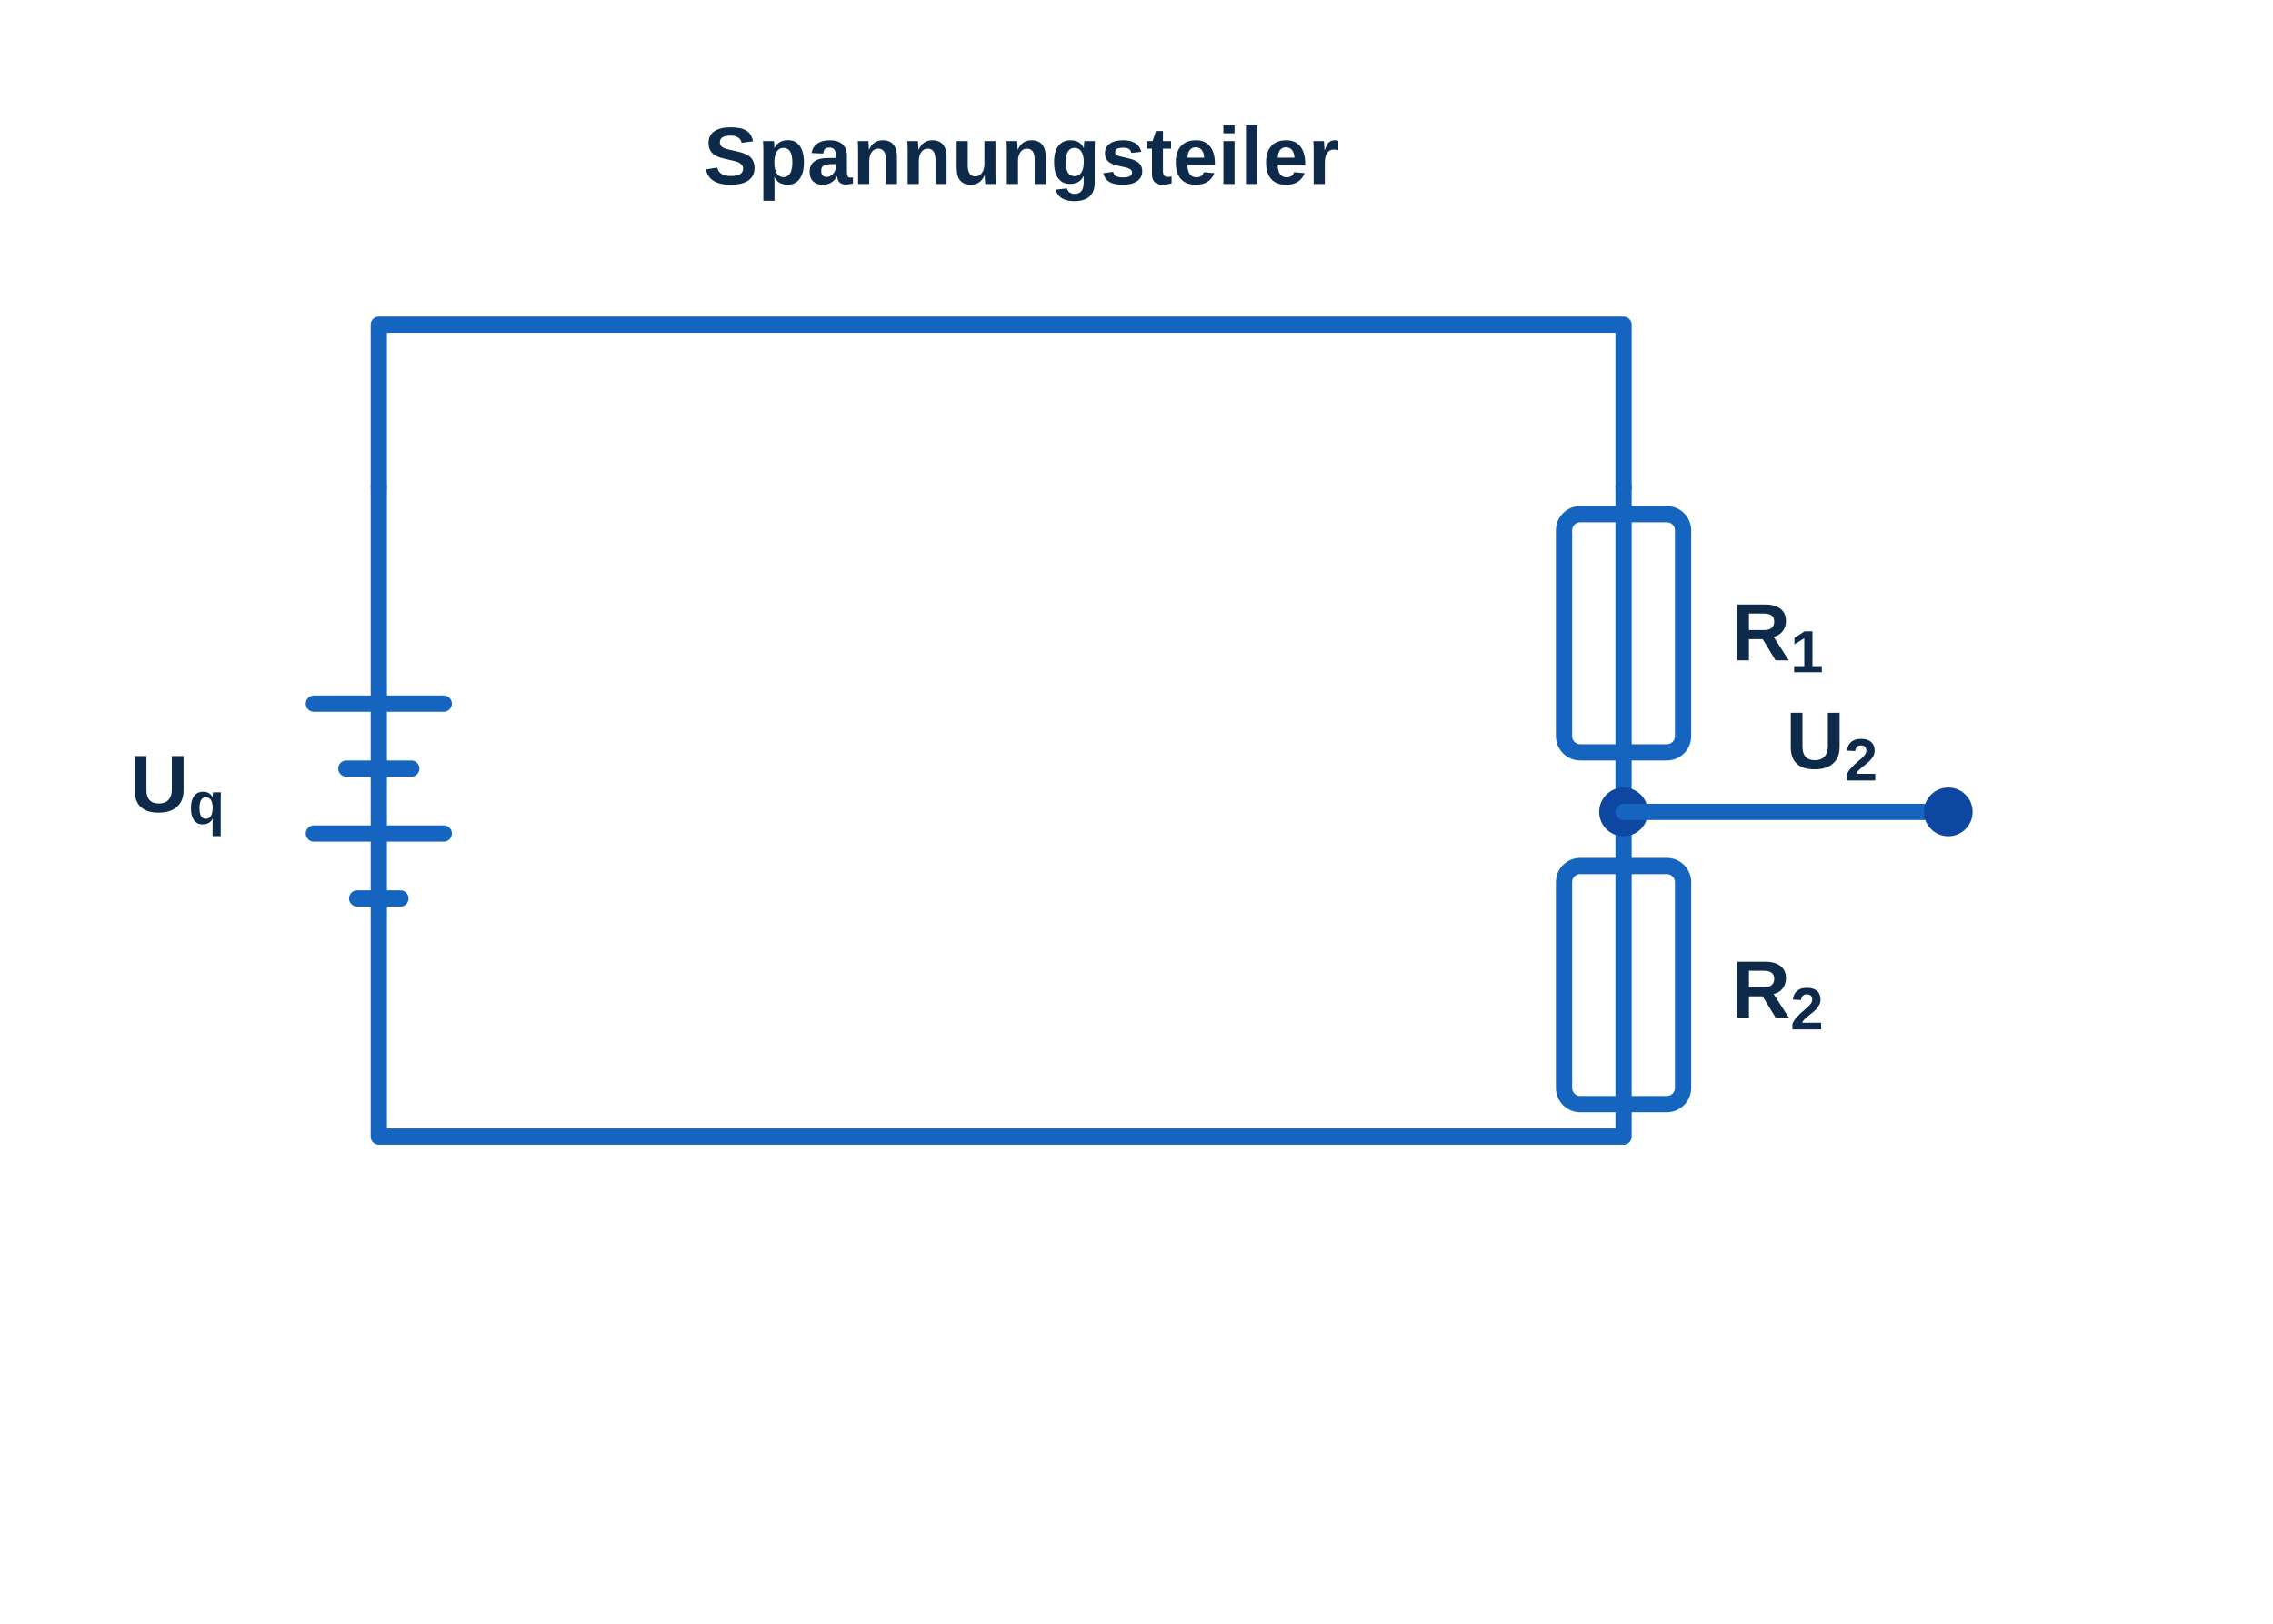
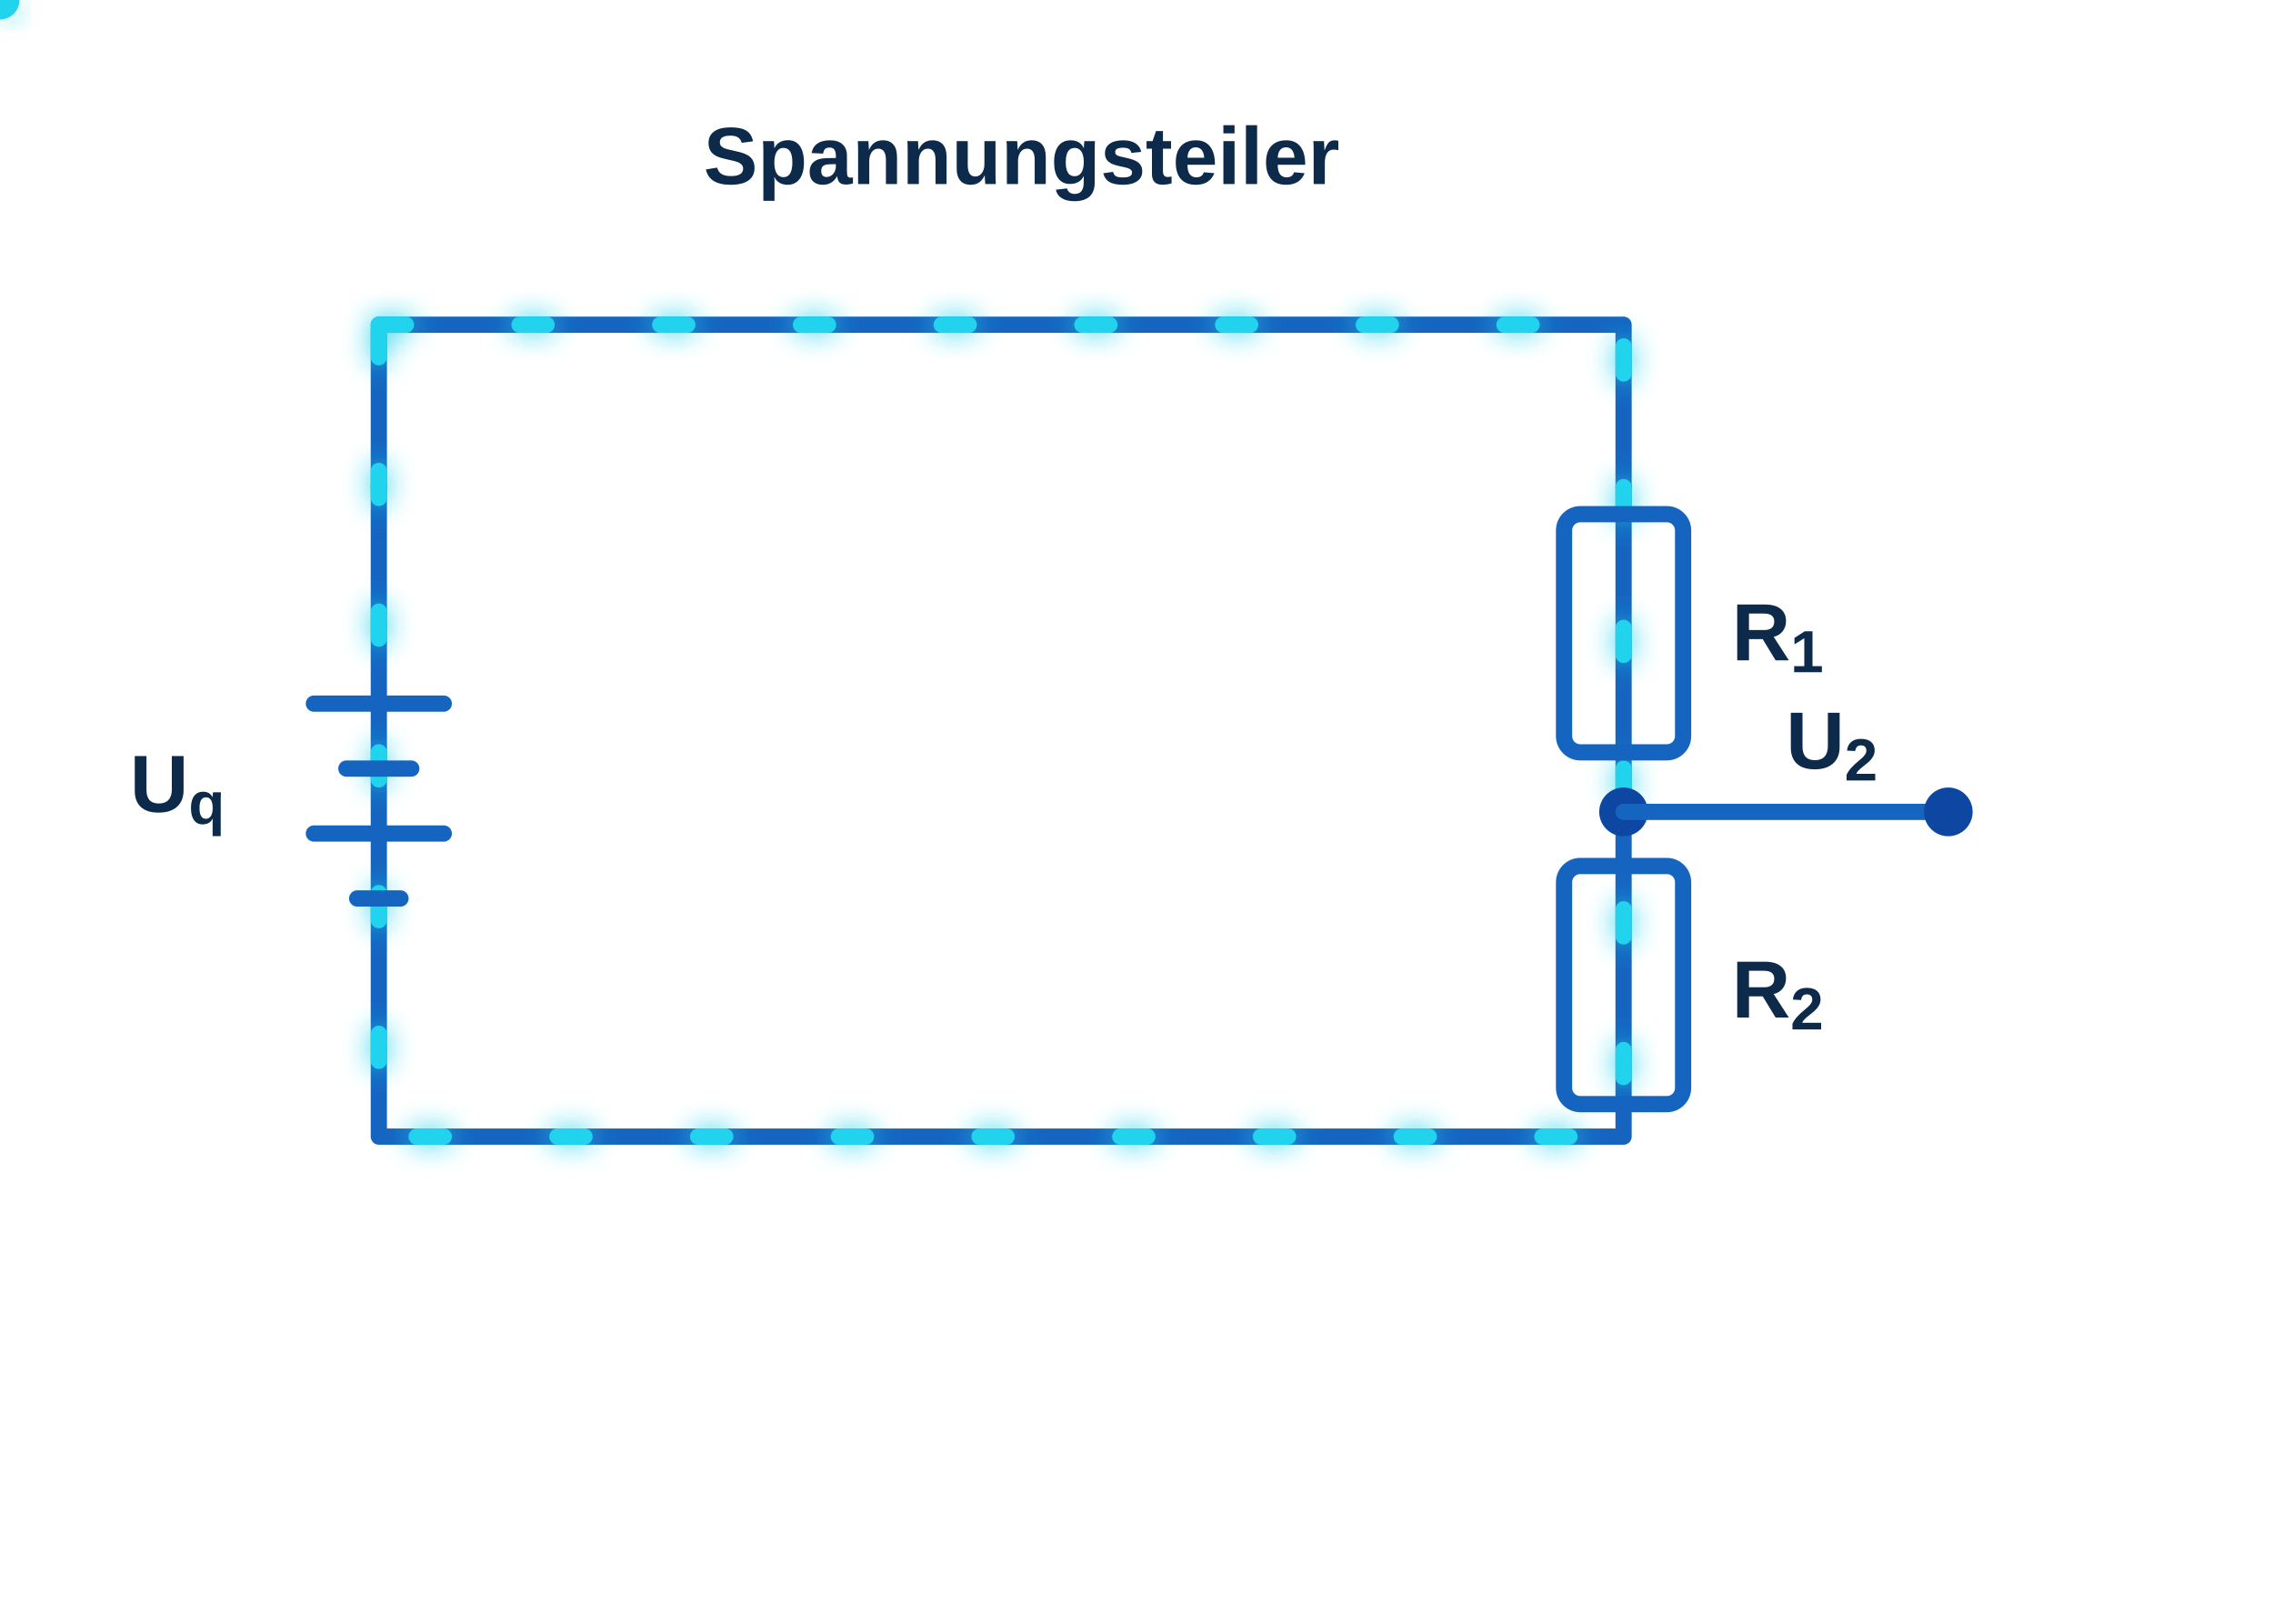
<svg xmlns="http://www.w3.org/2000/svg" viewBox="0 0 420 300" role="img" aria-label="Spannungsteiler Schaltung">
-   <style>
-     .w{fill:none;stroke:#1565c0;stroke-width:3;stroke-linecap:round;stroke-linejoin:round}
-     .n{fill:#0d47a1}
-     .t{font-family:'Segoe UI',Arial,sans-serif;font-size:15px;fill:#0d2a4a;font-weight:600}
-   </style>
+   <defs>
+     <filter id="glow" x="-30%" y="-30%" width="160%" height="160%">
+       <feGaussianBlur stdDeviation="2.4" result="b" />
+       <feMerge>
+         <feMergeNode in="b" />
+         <feMergeNode in="SourceGraphic" />
+       </feMerge>
+     </filter>
+     <style>
+       .w{fill:none;stroke:#1565c0;stroke-width:3;stroke-linecap:round;stroke-linejoin:round}
+       .n{fill:#0d47a1}
+       .t{font-family:'Segoe UI',Arial,sans-serif;font-size:15px;fill:#0d2a4a;font-weight:600}
+       .flow{fill:none;stroke:#22d3ee;stroke-width:3;stroke-linecap:round;
+             stroke-dasharray:5 21;filter:url(#glow);animation:flow 1.1s linear infinite}
+       @keyframes flow{to{stroke-dashoffset:-26}}
+       @media (prefers-reduced-motion: reduce){.flow{animation:none;opacity:.5}.spark{display:none}}
+     </style>
+   </defs>
  <path class="w" d="M70 90 V210 H300 V90" />
  <path class="w" d="M70 90 V60 H300 V90" />
+   <path class="flow" d="M70 60 H300 V210 H70 Z" />
  <path class="w" d="M58 130 H82 M64 142 H76 M58 154 H82 M66 166 H74" />
  <text class="t" x="24" y="150">U<tspan baseline-shift="sub" font-size="11">q</tspan>
  </text>
  <rect class="w" x="289" y="95" width="22" height="44" rx="3" fill="#e3f0fd" />
  <text class="t" x="320" y="122">R<tspan baseline-shift="sub" font-size="11">1</tspan>
  </text>
  <circle class="n" cx="300" cy="150" r="4.5" />
  <path class="w" d="M300 150 H360" />
  <circle class="n" cx="360" cy="150" r="4.5" />
  <text class="t" x="330" y="142">U<tspan baseline-shift="sub" font-size="11">2</tspan>
  </text>
  <rect class="w" x="289" y="160" width="22" height="44" rx="3" fill="#e3f0fd" />
  <text class="t" x="320" y="188">R<tspan baseline-shift="sub" font-size="11">2</tspan>
  </text>
+   <circle class="spark" r="3.6" fill="#22d3ee" filter="url(#glow)">
+     <animateMotion dur="3.2s" repeatCount="indefinite" path="M70 60 H300 V210 H70 Z" />
+   </circle>
  <text class="t" x="130" y="34" font-size="17" font-weight="700">Spannungsteiler</text>
</svg>
